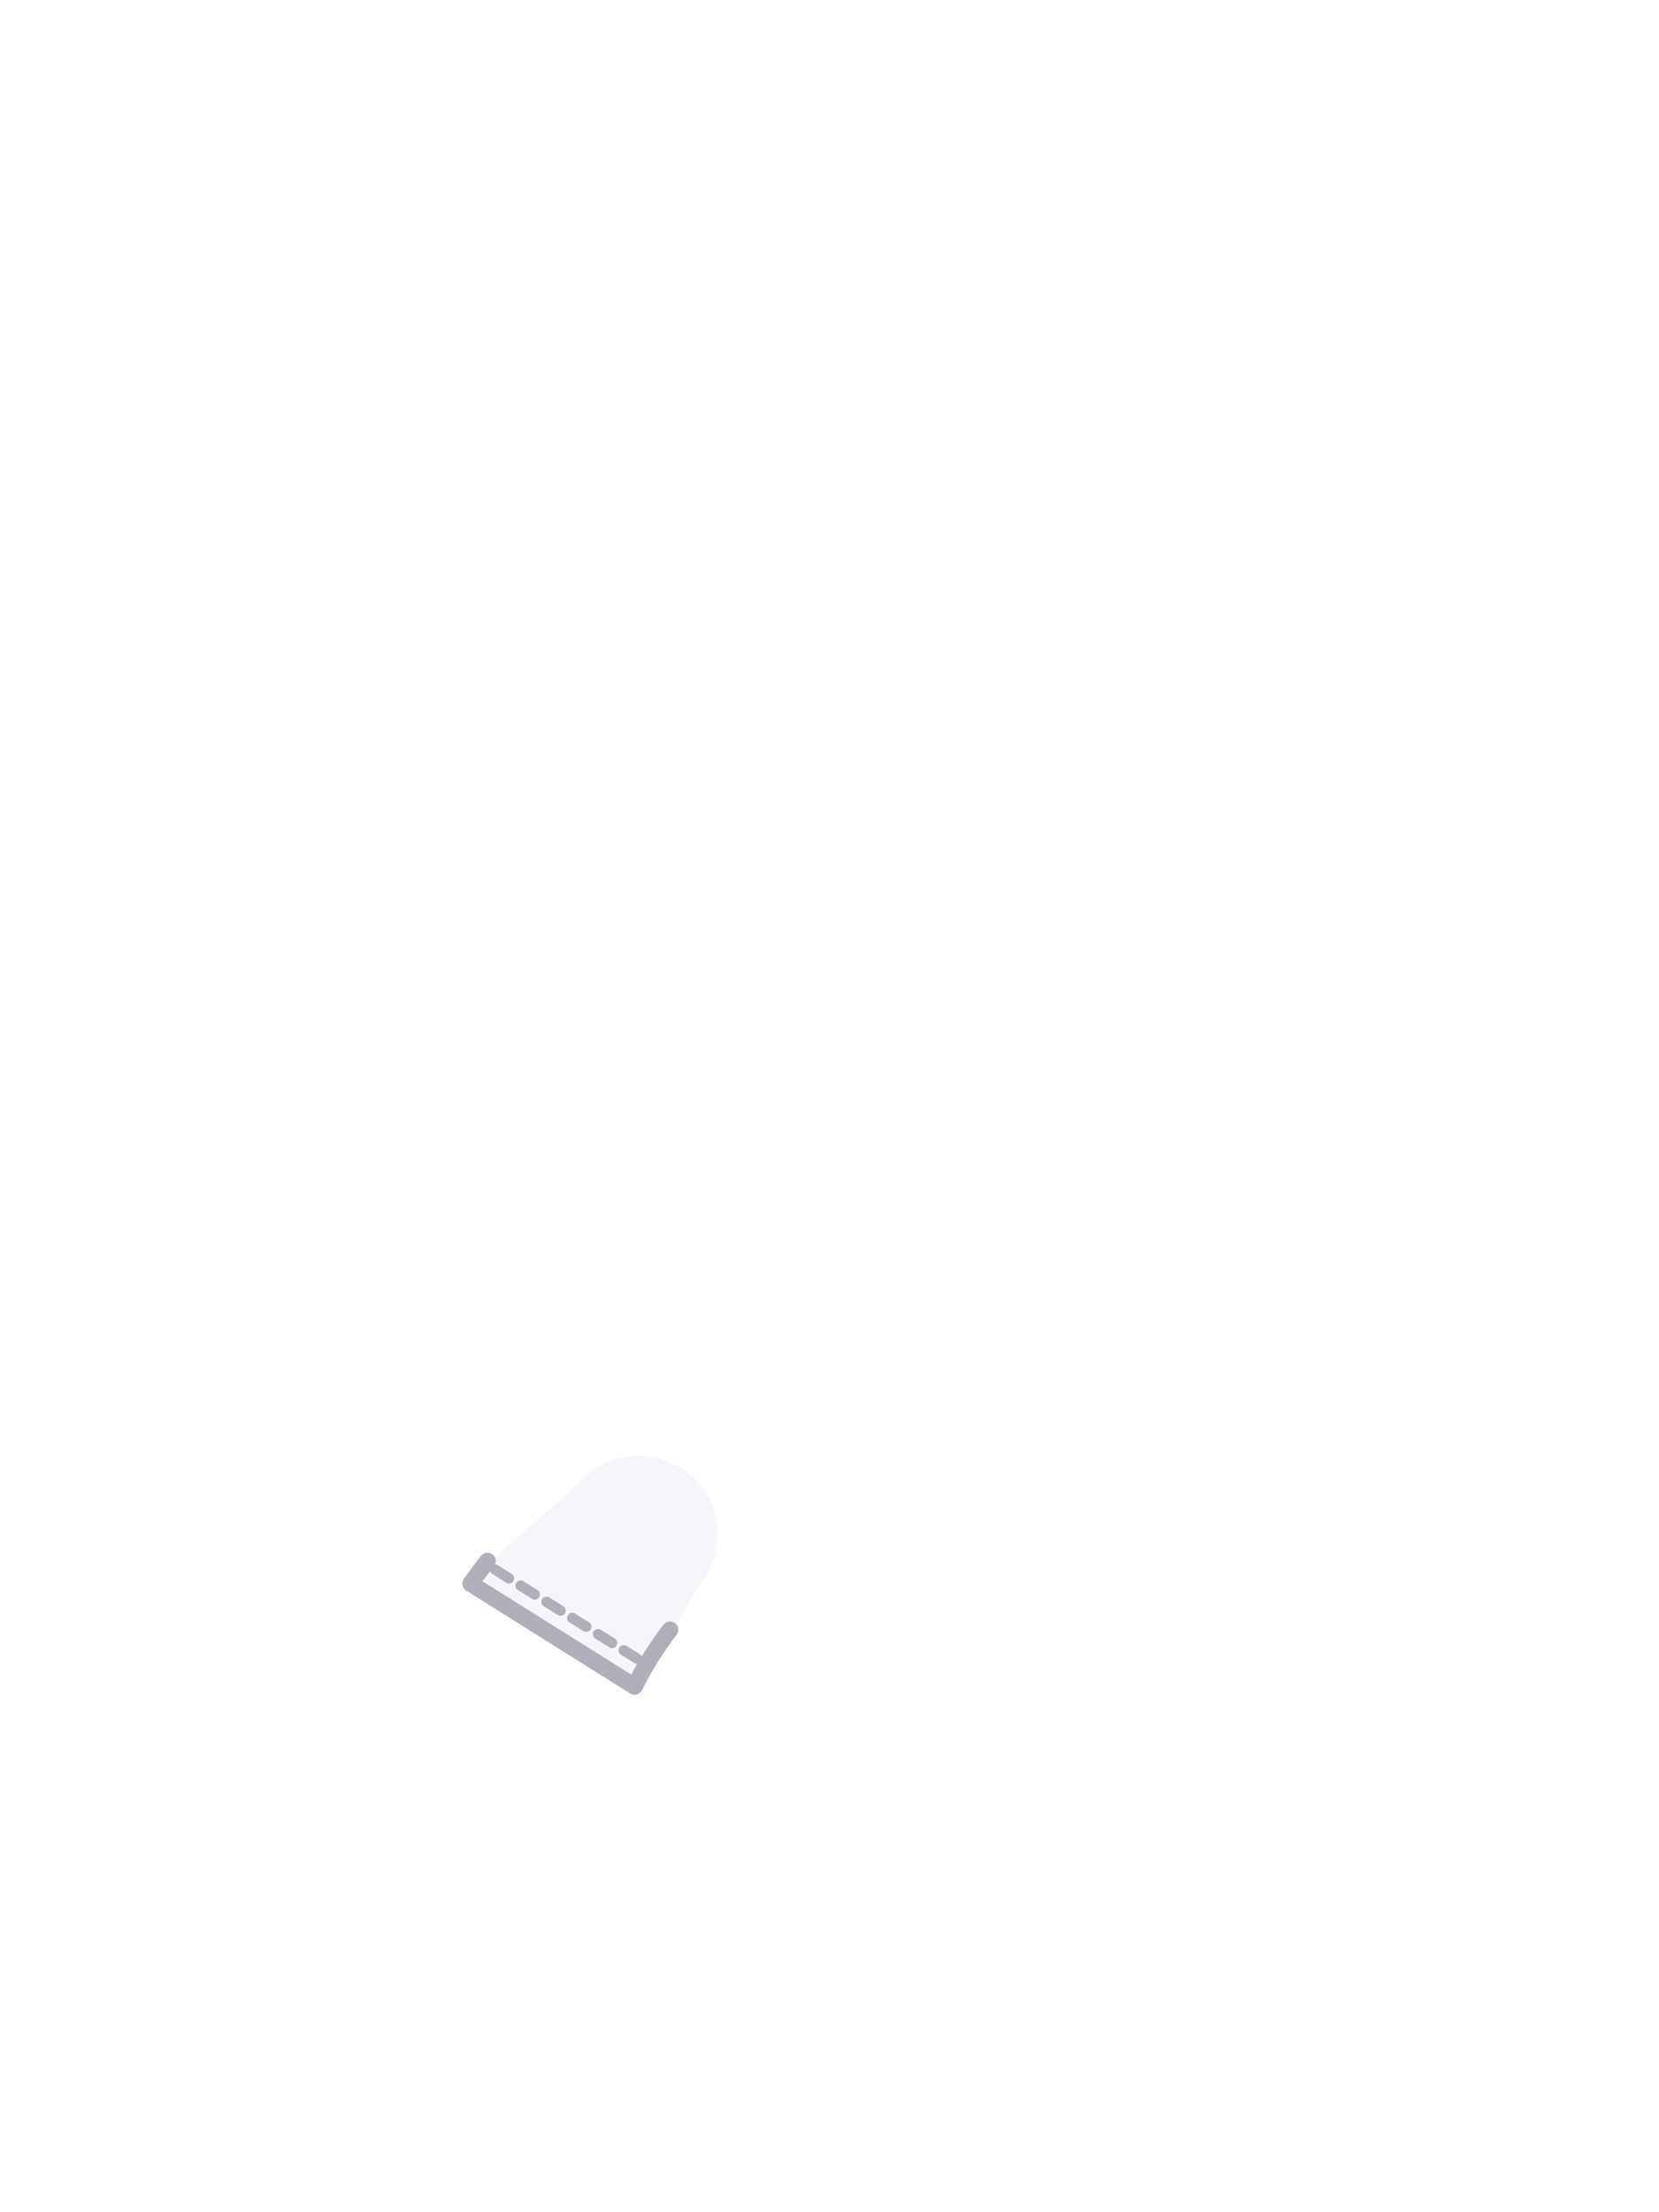
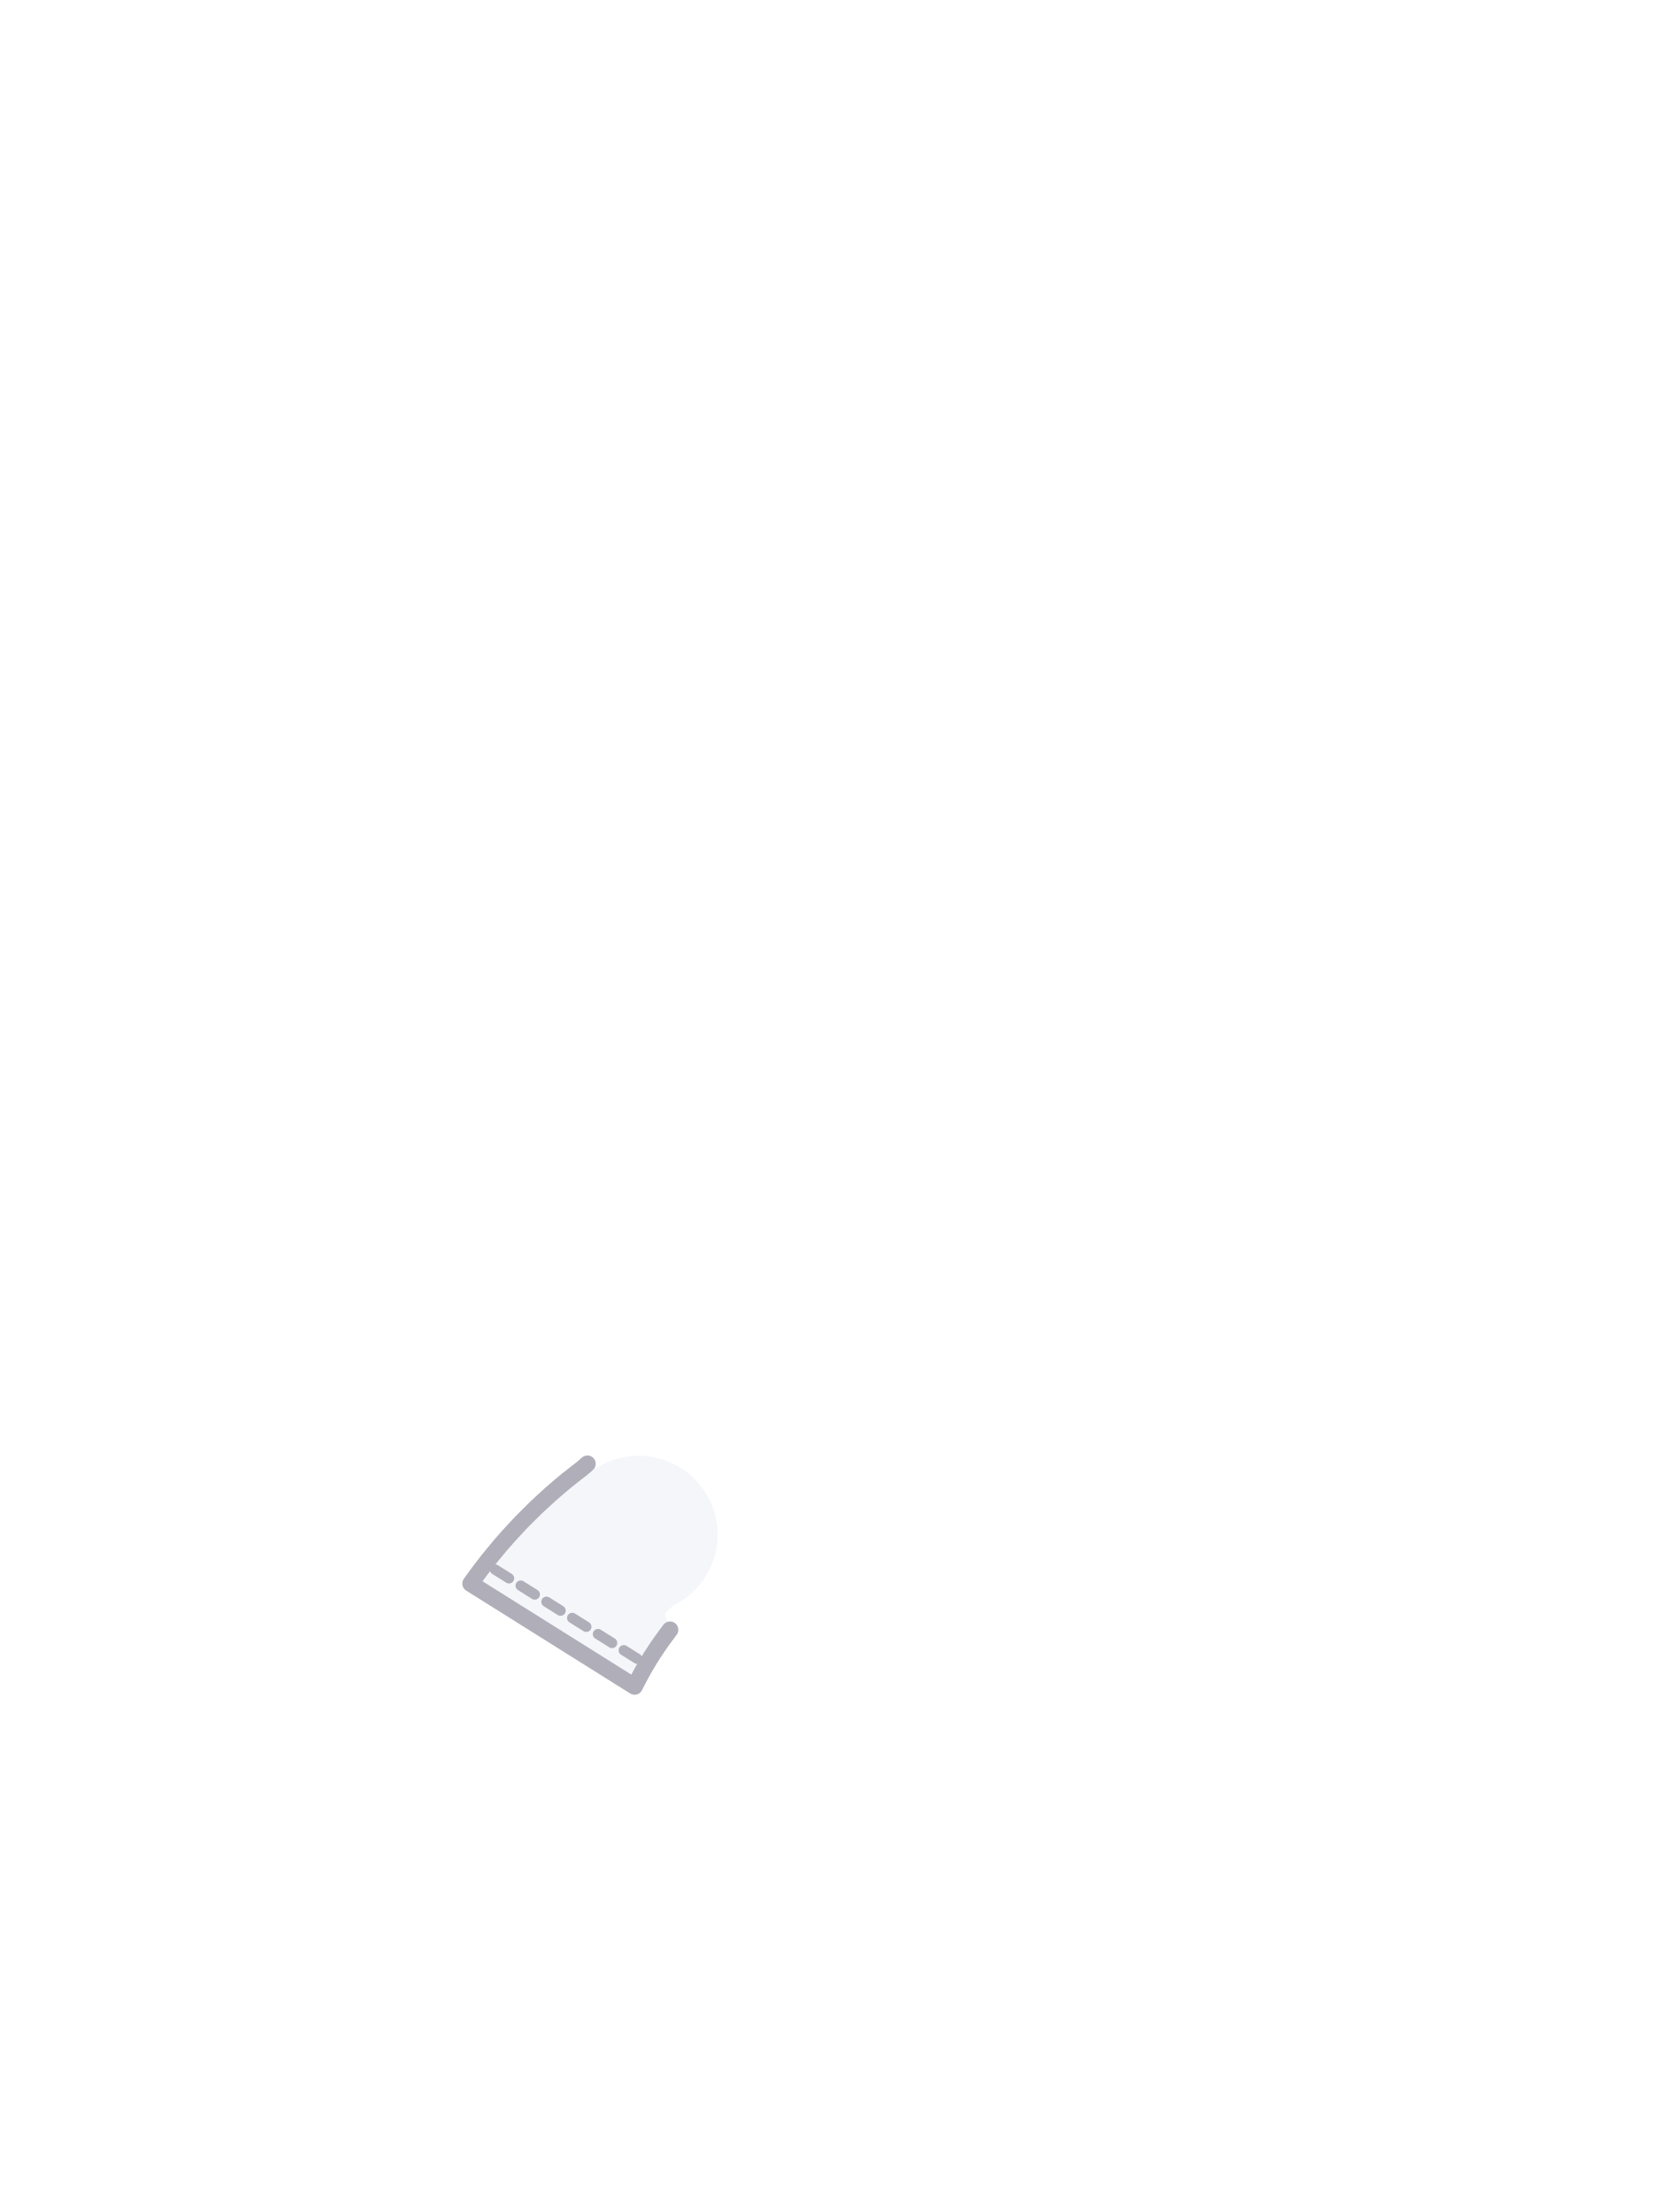
<svg xmlns="http://www.w3.org/2000/svg" viewBox="0 0 240 320">
  <circle cx="92.4" cy="222" r="11.4" fill="#F4F6FA" />
-   <path d="M 68.88 227.98 L 68.08 229.09 L 91.80 243.97 L 92.28 243.04 L 92.71 242.23 L 93.15 241.43 L 93.64 240.60 L 94.11 239.82 L 94.61 239.05 L 95.16 238.22 L 95.69 237.46 L 96.26 236.67 L 96.81 235.93 L 97.28 235.33 L 97.51 235.25 L 97.80 235.13 L 101.21 229.24 L 101.21 229.24 L 101.21 229.23 L 101.39 229.01 L 101.56 228.79 L 101.72 228.56 L 101.88 228.33 L 102.03 228.10 L 102.18 227.86 L 102.32 227.62 L 102.45 227.37 L 102.58 227.13 L 102.71 226.87 L 102.82 226.62 L 102.93 226.36 L 103.04 226.10 L 103.13 225.84 L 103.22 225.58 L 103.31 225.31 L 103.39 225.04 L 103.46 224.77 L 103.52 224.50 L 103.58 224.22 L 103.63 223.95 L 103.68 223.67 L 103.71 223.40 L 103.75 223.12 L 103.77 222.84 L 103.79 222.56 L 103.80 222.28 L 103.80 222.00 L 103.80 221.72 L 103.79 221.44 L 103.77 221.16 L 103.75 220.88 L 103.71 220.60 L 103.68 220.33 L 103.63 220.05 L 103.58 219.78 L 103.52 219.50 L 103.46 219.23 L 103.39 218.96 L 103.31 218.69 L 103.22 218.42 L 103.13 218.16 L 103.04 217.90 L 102.93 217.64 L 102.82 217.38 L 102.71 217.13 L 102.60 216.92 L 100.56 216.50 L 100.52 216.50 L 97.85 215.87 L 97.81 215.86 L 95.16 215.15 L 95.12 215.13 L 92.51 214.34 L 92.46 214.33 L 89.88 213.46 L 89.84 213.44 L 87.30 212.49 L 87.26 212.48 L 86.58 212.20 L 86.54 212.22 L 86.30 212.37 L 86.07 212.52 L 85.84 212.68 L 85.61 212.84 L 85.39 213.01 L 85.17 213.19 L 84.95 213.37 L 84.74 213.55 L 84.54 213.74 L 84.34 213.94 L 84.14 214.14 L 83.95 214.34 L 83.77 214.55 L 83.59 214.76 L 83.59 214.76 L 69.57 227.06 Z" fill="#F4F6FA" />
+   <path d="M 80.80 215.16 L 81.93 214.21 L 83.06 213.32 L 84.18 212.45 L 84.98 211.76 L 85.71 212.77 L 85.67 212.80 L 85.72 212.76 L 85.78 212.72 L 85.84 212.68 L 85.89 212.64 L 85.95 212.60 L 86.01 212.56 L 86.07 212.52 L 86.12 212.48 L 86.18 212.44 L 86.24 212.41 L 86.30 212.37 L 86.36 212.33 L 86.42 212.29 L 86.48 212.26 L 86.54 212.22 L 86.57 212.20 L 87.10 212.42 L 87.21 212.36 L 87.45 212.23 L 87.69 212.11 L 87.94 212.00 L 88.18 211.89 L 88.43 211.79 L 88.68 211.70 L 88.94 211.61 L 89.19 211.53 L 89.45 211.45 L 89.71 211.38 L 89.97 211.32 L 90.24 211.27 L 90.50 211.22 L 90.77 211.17 L 91.03 211.14 L 91.30 211.11 L 91.57 211.08 L 91.83 211.06 L 92.10 211.05 L 92.37 211.05 L 92.64 211.05 L 92.91 211.06 L 93.18 211.08 L 93.45 211.10 L 93.71 211.13 L 93.98 211.16 L 94.24 211.21 L 94.51 211.25 L 94.77 211.31 L 95.03 211.37 L 95.29 211.44 L 95.55 211.51 L 95.81 211.59 L 96.06 211.68 L 96.31 211.77 L 96.56 211.87 L 96.81 211.98 L 97.06 212.09 L 97.30 212.21 L 97.54 212.33 L 97.77 212.46 L 98.01 212.59 L 98.23 212.73 L 98.46 212.88 L 98.68 213.03 L 98.90 213.19 L 99.11 213.35 L 99.32 213.52 L 99.53 213.69 L 99.73 213.87 L 99.93 214.05 L 100.12 214.24 L 100.31 214.43 L 100.49 214.63 L 100.67 214.83 L 100.85 215.03 L 101.02 215.24 L 101.18 215.45 L 101.34 215.67 L 101.49 215.89 L 101.64 216.12 L 101.78 216.35 L 101.91 216.58 L 102.04 216.80 L 102.60 216.92 L 102.61 216.94 L 102.64 217.00 L 102.68 217.06 L 102.71 217.13 L 102.74 217.19 L 102.76 217.25 L 102.79 217.32 L 102.82 217.38 L 102.85 217.44 L 102.88 217.51 L 102.91 217.57 L 102.93 217.64 L 102.96 217.70 L 102.98 217.77 L 103.01 217.83 L 103.04 217.90 L 103.06 217.96 L 103.09 218.03 L 103.11 218.09 L 103.13 218.16 L 103.16 218.23 L 103.18 218.29 L 103.20 218.36 L 103.22 218.42 L 103.25 218.49 L 103.27 218.56 L 103.29 218.62 L 103.31 218.69 L 103.33 218.76 L 103.35 218.82 L 103.37 218.89 L 103.39 218.96 L 103.41 219.03 L 103.42 219.09 L 103.44 219.16 L 103.46 219.23 L 103.48 219.30 L 103.49 219.37 L 103.51 219.43 L 103.52 219.50 L 103.54 219.57 L 103.55 219.64 L 103.57 219.71 L 103.58 219.78 L 103.59 219.84 L 103.61 219.91 L 103.62 219.98 L 103.63 220.05 L 103.64 220.12 L 103.66 220.19 L 103.67 220.26 L 103.68 220.33 L 103.69 220.40 L 103.70 220.47 L 103.71 220.54 L 103.71 220.60 L 103.72 220.67 L 103.73 220.74 L 103.74 220.81 L 103.75 220.88 L 103.75 220.95 L 103.76 221.02 L 103.76 221.09 L 103.77 221.16 L 103.77 221.23 L 103.78 221.30 L 103.78 221.37 L 103.79 221.44 L 103.79 221.51 L 103.79 221.58 L 103.79 221.65 L 103.80 221.72 L 103.80 221.79 L 103.80 221.86 L 103.80 221.93 L 103.80 222.00 L 103.80 222.07 L 103.80 222.14 L 103.80 222.21 L 103.80 222.28 L 103.79 222.35 L 103.79 222.42 L 103.79 222.49 L 103.79 222.56 L 103.78 222.63 L 103.78 222.70 L 103.77 222.77 L 103.77 222.84 L 103.76 222.91 L 103.76 222.98 L 103.75 223.05 L 103.75 223.12 L 103.74 223.19 L 103.73 223.26 L 103.72 223.33 L 103.71 223.40 L 103.71 223.46 L 103.70 223.53 L 103.69 223.60 L 103.68 223.67 L 103.67 223.74 L 103.66 223.81 L 103.64 223.88 L 103.63 223.95 L 103.62 224.02 L 103.61 224.09 L 103.59 224.16 L 103.58 224.22 L 103.57 224.29 L 103.55 224.36 L 103.54 224.43 L 103.52 224.50 L 103.51 224.57 L 103.49 224.63 L 103.48 224.70 L 103.46 224.77 L 103.44 224.84 L 103.42 224.91 L 103.41 224.97 L 103.39 225.04 L 103.37 225.11 L 103.35 225.18 L 103.33 225.24 L 103.31 225.31 L 103.29 225.38 L 103.27 225.44 L 103.25 225.51 L 103.22 225.58 L 103.20 225.64 L 103.18 225.71 L 103.16 225.77 L 103.13 225.84 L 103.11 225.91 L 103.09 225.97 L 103.06 226.04 L 103.04 226.10 L 103.01 226.17 L 102.98 226.23 L 102.96 226.30 L 102.93 226.36 L 102.91 226.43 L 102.88 226.49 L 102.85 226.56 L 102.82 226.62 L 102.79 226.68 L 102.76 226.75 L 102.74 226.81 L 102.71 226.87 L 102.68 226.94 L 102.64 227.00 L 102.61 227.06 L 102.58 227.13 L 102.55 227.19 L 102.52 227.25 L 102.49 227.31 L 102.45 227.37 L 102.42 227.44 L 102.39 227.50 L 102.35 227.56 L 102.32 227.62 L 102.28 227.68 L 102.25 227.74 L 102.21 227.80 L 102.18 227.86 L 102.14 227.92 L 102.11 227.98 L 102.07 228.04 L 102.03 228.10 L 101.99 228.16 L 101.96 228.22 L 101.92 228.28 L 101.88 228.33 L 101.84 228.39 L 101.80 228.45 L 101.76 228.51 L 101.72 228.56 L 101.68 228.62 L 101.64 228.68 L 101.60 228.73 L 101.56 228.79 L 101.51 228.85 L 101.47 228.90 L 101.43 228.96 L 101.39 229.01 L 101.34 229.07 L 101.30 229.12 L 101.26 229.18 L 101.21 229.23 L 101.17 229.29 L 101.12 229.34 L 101.08 229.39 L 101.03 229.45 L 100.99 229.50 L 100.94 229.55 L 100.89 229.60 L 100.85 229.66 L 100.80 229.71 L 100.75 229.76 L 100.70 229.81 L 100.66 229.86 L 100.61 229.91 L 100.56 229.96 L 100.51 230.01 L 100.46 230.06 L 100.41 230.11 L 100.36 230.16 L 100.31 230.21 L 100.26 230.26 L 100.21 230.30 L 100.16 230.35 L 100.11 230.40 L 100.06 230.45 L 100.00 230.49 L 99.95 230.54 L 99.90 230.59 L 99.85 230.63 L 99.79 230.68 L 99.74 230.72 L 99.69 230.77 L 99.63 230.81 L 99.58 230.86 L 99.52 230.90 L 99.47 230.94 L 99.41 230.99 L 99.36 231.03 L 99.30 231.07 L 99.25 231.11 L 99.19 231.16 L 99.13 231.20 L 99.08 231.24 L 99.02 231.28 L 98.96 231.32 L 98.91 231.36 L 98.85 231.40 L 98.79 231.44 L 98.73 231.48 L 98.68 231.52 L 98.62 231.56 L 98.56 231.59 L 98.50 231.63 L 98.44 231.67 L 98.38 231.71 L 98.32 231.74 L 98.26 231.78 L 98.20 231.81 L 98.14 231.85 L 98.08 231.88 L 98.02 231.92 L 97.96 231.95 L 97.90 231.99 L 97.84 232.02 L 97.77 232.05 L 97.71 232.09 L 97.65 232.12 L 97.59 232.15 L 97.53 232.18 L 97.46 232.21 L 97.40 232.24 L 97.39 232.25 L 97.28 232.36 L 96.84 232.78 L 96.42 233.20 L 96.17 233.46 L 96.93 235.77 L 96.81 235.93 L 96.26 236.67 L 95.69 237.46 L 95.16 238.22 L 94.61 239.05 L 94.11 239.82 L 93.64 240.60 L 93.15 241.43 L 92.71 242.23 L 92.28 243.04 L 91.80 243.97 L 68.08 229.09 L 68.88 227.98 L 69.77 226.79 L 70.69 225.61 L 71.60 224.50 L 72.55 223.36 L 73.53 222.25 L 74.48 221.22 L 75.49 220.14 L 76.50 219.13 L 77.55 218.09 L 78.63 217.09 L 79.69 216.12 Z" fill="#F4F6FA" />
  <path d="M 71.60 227.05 L 92.17 239.95" fill="none" stroke="#AFAEB9" stroke-width="1.5" stroke-linecap="round" stroke-dasharray="2.4 2" />
-   <path d="M 70.52 225.82 L 69.77 226.79 L 68.88 227.98 L 68.08 229.09 L 91.80 243.97 L 92.28 243.04 L 92.71 242.23 L 93.15 241.43 L 93.64 240.60 L 94.11 239.82 L 94.61 239.05 L 95.16 238.22 L 95.69 237.46 L 96.26 236.67 L 96.81 235.93 L 96.93 235.77" fill="none" stroke="#AFAEB9" stroke-width="2.4" stroke-linecap="round" stroke-linejoin="round" />
+   <path d="M 83.06 213.32 L 81.93 214.21 L 80.80 215.16 L 79.69 216.12 L 78.63 217.09 L 77.55 218.09 L 76.50 219.13 L 75.49 220.14 L 74.48 221.22 L 73.53 222.25 L 72.55 223.36 L 71.60 224.50 L 70.69 225.61 L 69.77 226.79 L 68.88 227.98 L 68.08 229.09 L 91.80 243.97 L 92.28 243.04 L 92.71 242.23 L 93.15 241.43 L 93.64 240.60 L 94.11 239.82 L 94.61 239.05 L 95.16 238.22 L 95.69 237.46 L 96.26 236.67 L 96.81 235.93 L 96.93 235.77 M 84.98 211.76 L 84.18 212.45 L 83.06 213.32" fill="none" stroke="#AFAEB9" stroke-width="2.4" stroke-linecap="round" stroke-linejoin="round" />
</svg>
